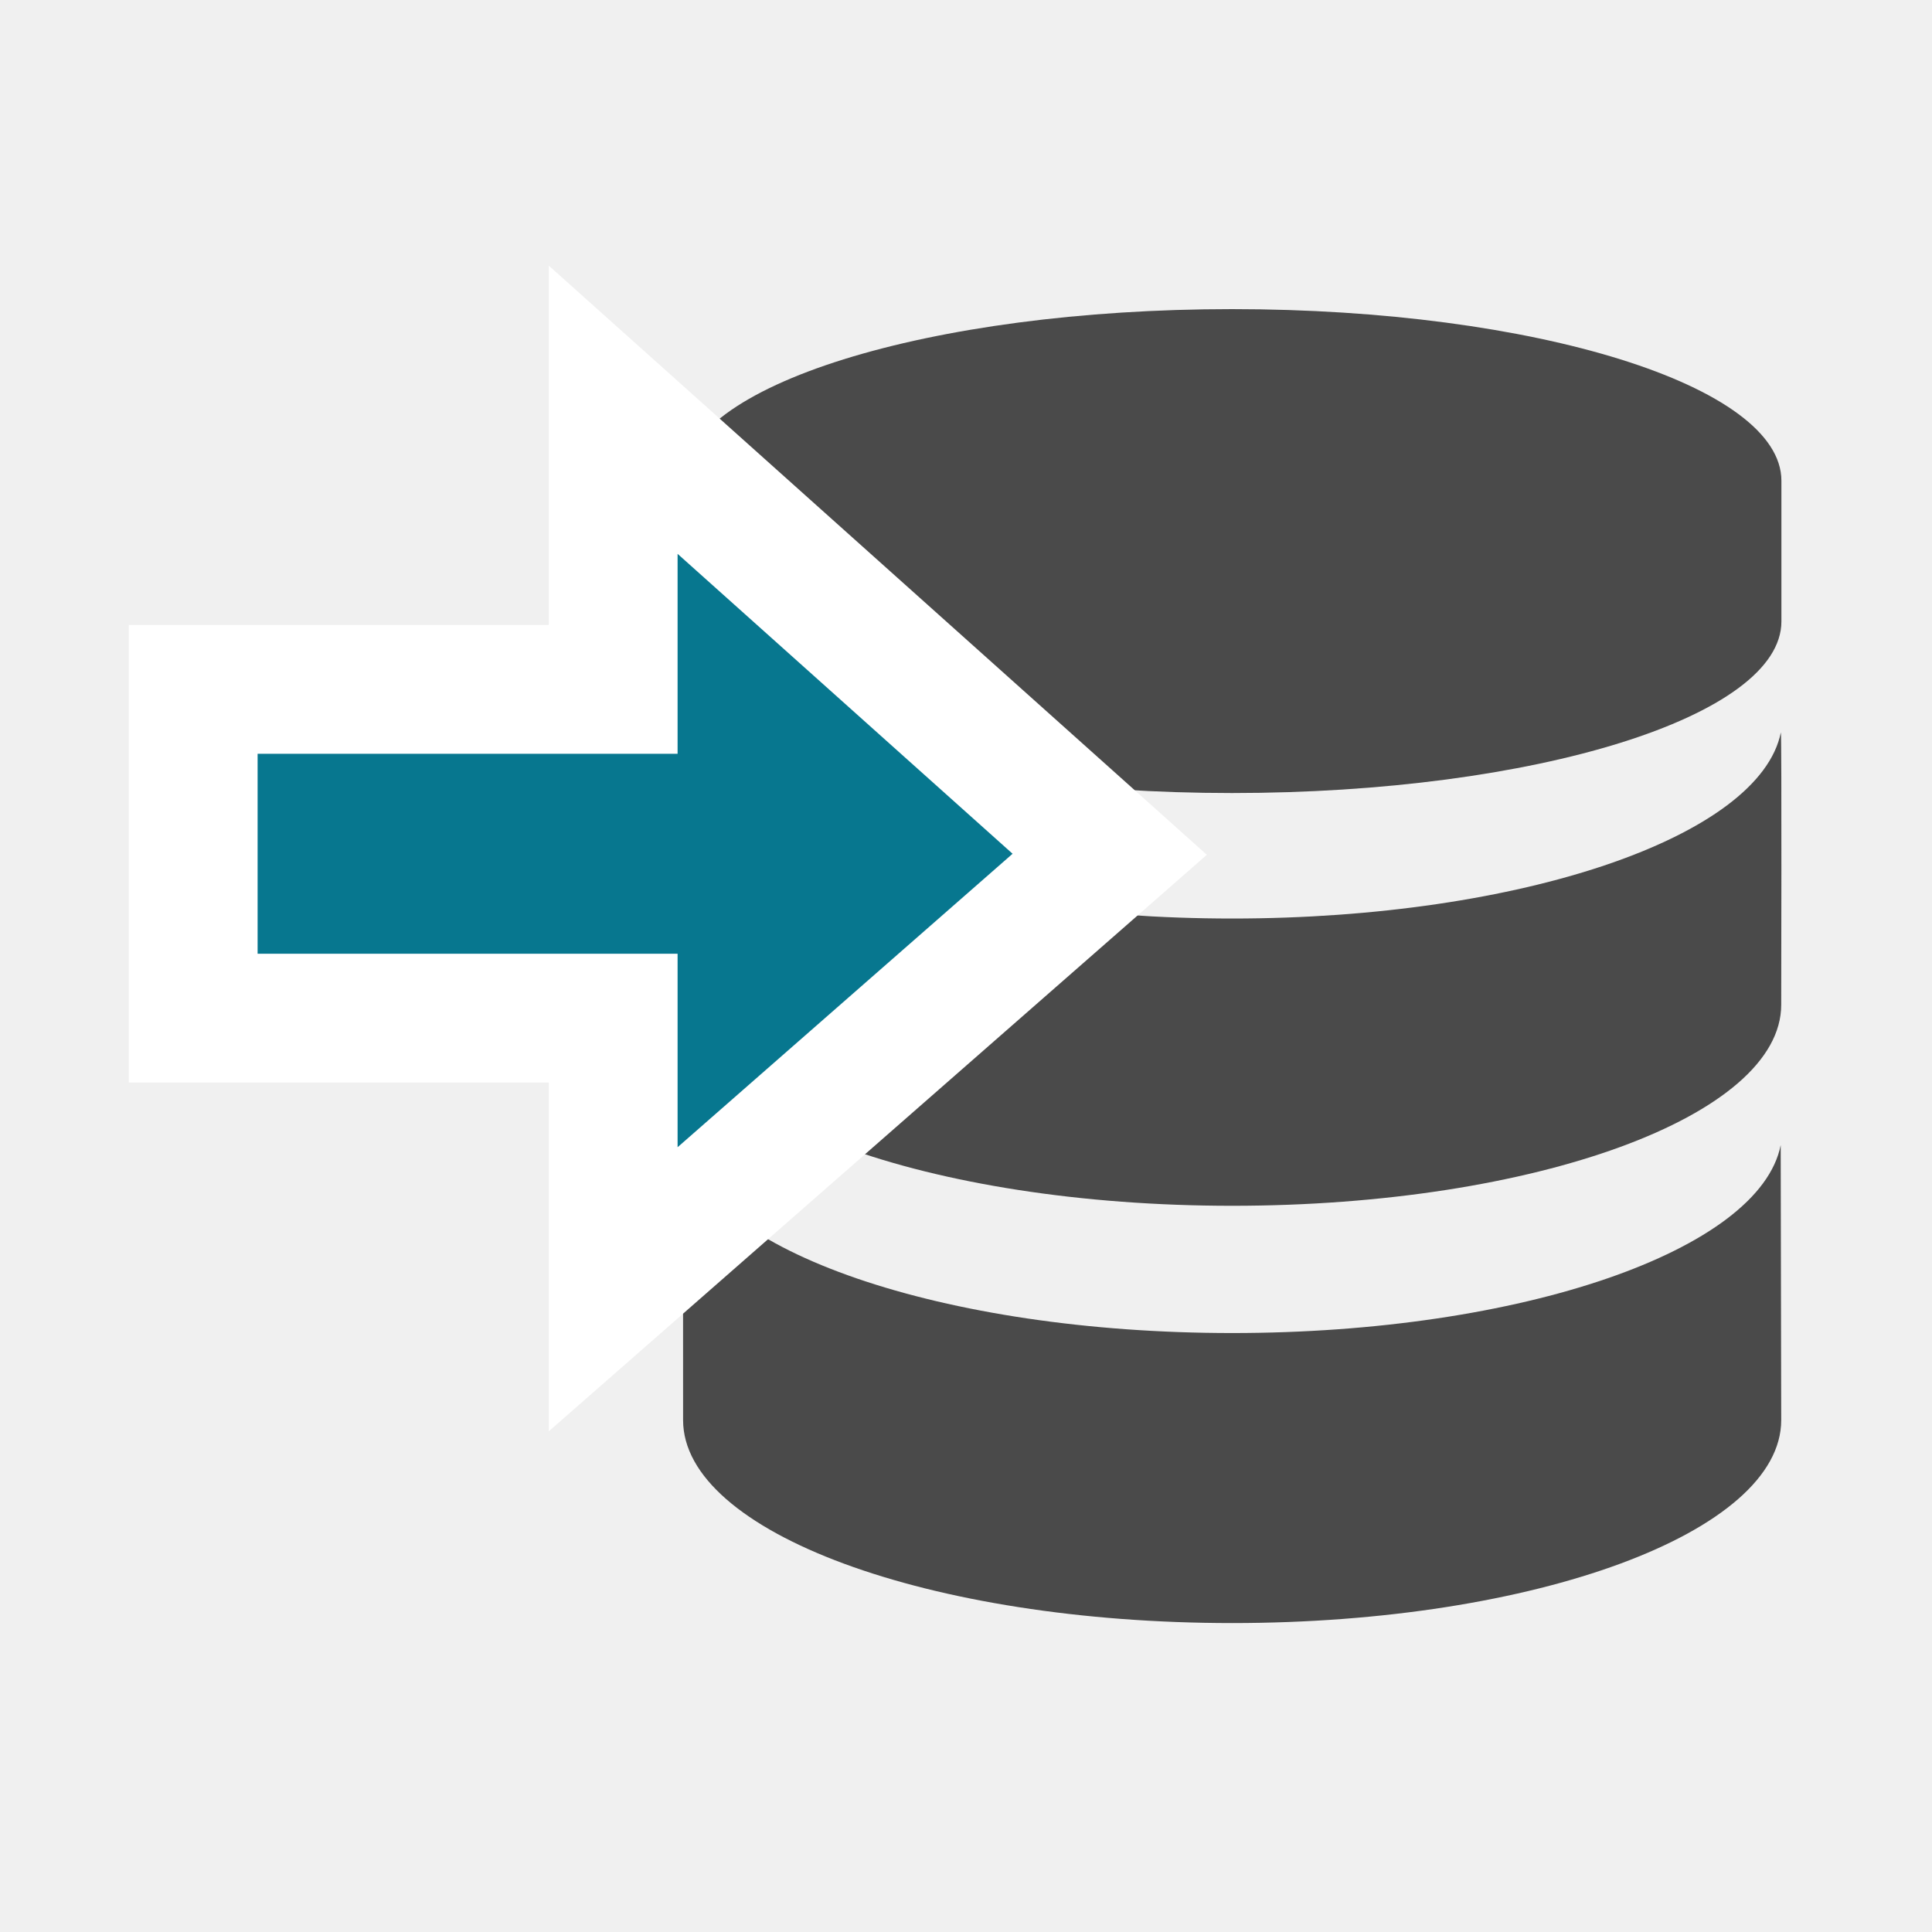
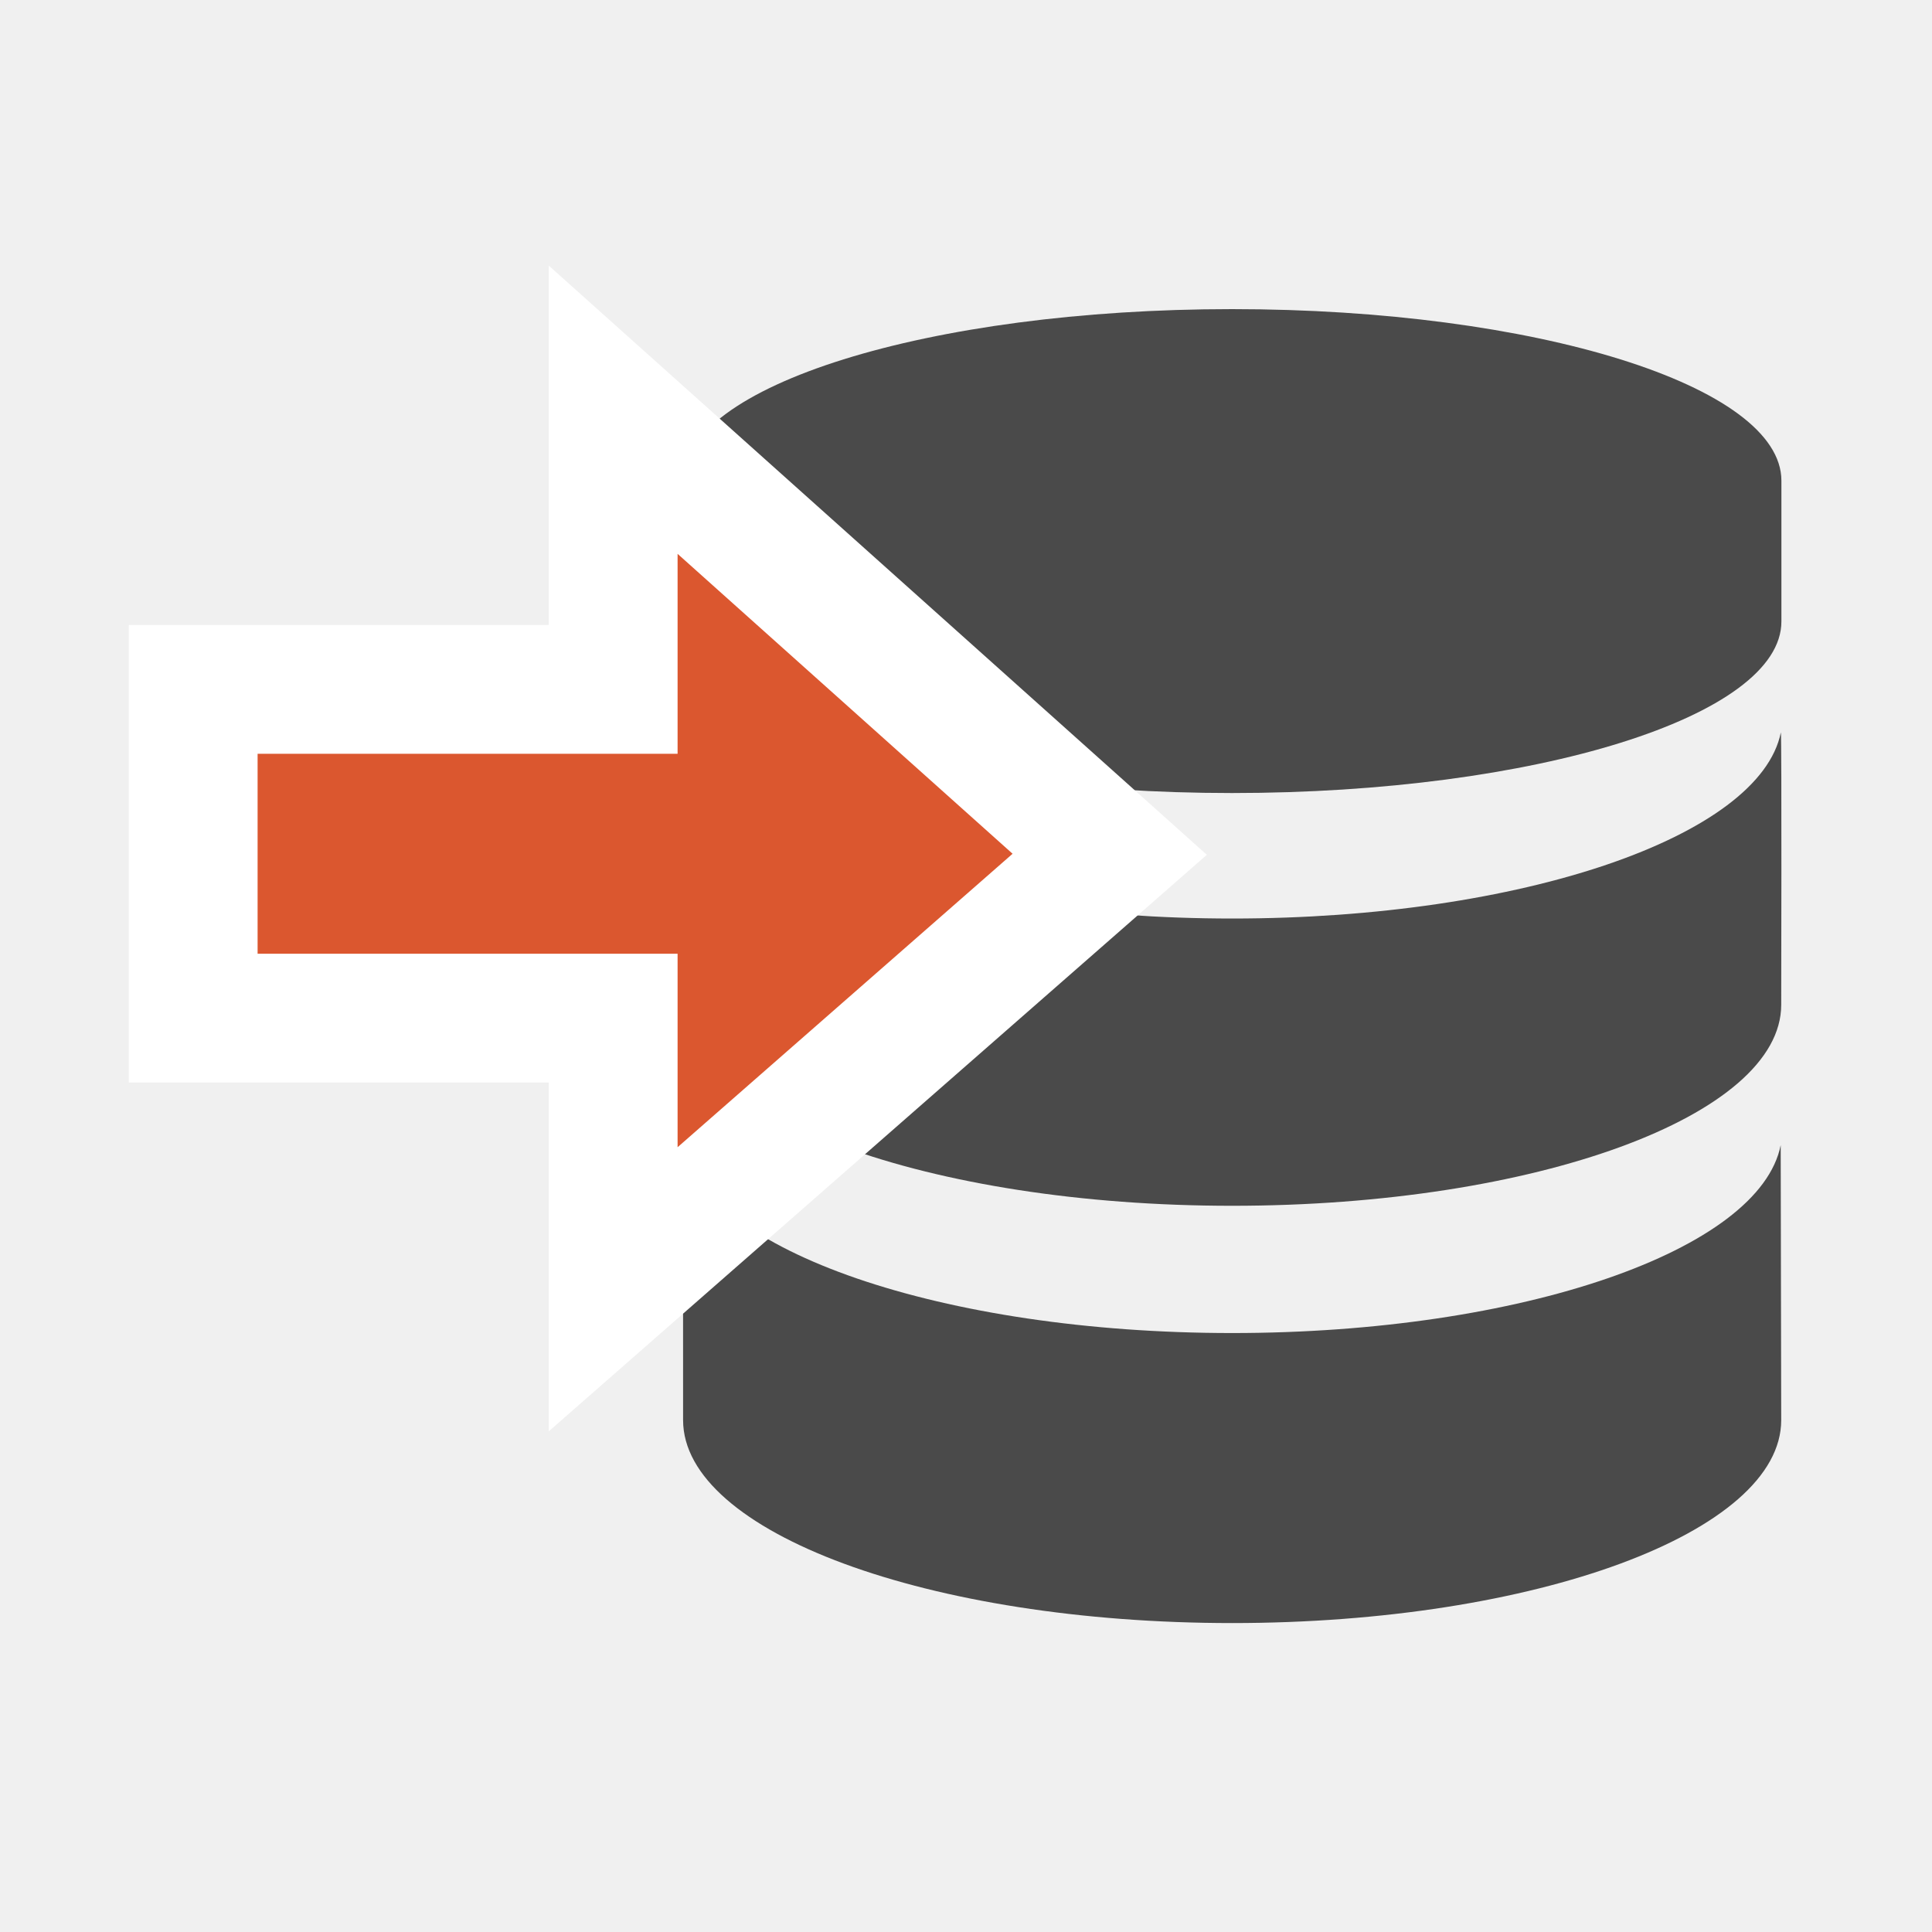
<svg xmlns="http://www.w3.org/2000/svg" width="150" height="150" viewBox="0 0 150 150" fill="none">
  <g id="destination-step">
    <g id="db">
      <path id="Shape" fill-rule="evenodd" clip-rule="evenodd" d="M95.655 24C72.098 24 53 29.962 53 37.321V48.251C53 55.611 72.098 61.571 95.655 61.571C119.21 61.571 138.308 55.61 138.308 48.251V37.321C138.308 29.962 119.21 24 95.655 24Z" fill="#4A4A4A" />
      <path id="Shape_2" fill-rule="evenodd" clip-rule="evenodd" d="M95.665 71.314C73.187 71.314 54.655 64.941 53.035 56.861C52.957 57.246 53.035 78.01 53.035 78.01C53.035 86.633 72.121 93.617 95.665 93.617C119.207 93.617 138.293 86.631 138.293 78.01C138.293 78.01 138.341 57.245 138.265 56.861C136.642 64.942 118.141 71.314 95.665 71.314Z" fill="#4A4A4A" />
      <path id="Shape_3" fill-rule="evenodd" clip-rule="evenodd" d="M95.665 103.497C73.187 103.497 54.651 97.059 53.03 88.906L53.035 110.259C53.035 118.964 72.121 126.014 95.665 126.014C119.207 126.014 138.293 118.962 138.293 110.259L138.253 88.906C136.634 97.06 118.142 103.497 95.665 103.497Z" fill="#4A4A4A" />
    </g>
    <g id="master-to-slave copy">
-       <path id="Shape Copy 3" d="M15 74.047V79.047H20H47.608V89.07V100.098L55.902 92.831L81.912 70.046L86.158 66.326L81.952 62.56L55.943 39.275L47.608 31.812V43V53.524H20H15V58.524V74.047Z" fill="#07778F" stroke="white" stroke-width="10" />
+       <path id="Shape Copy 3" d="M15 74.047V79.047H20H47.608V89.07V100.098L55.902 92.831L81.912 70.046L86.158 66.326L81.952 62.56L55.943 39.275L47.608 31.812V43V53.524H20H15V58.524V74.047Z" fill="#DB572F" stroke="white" stroke-width="10" />
    </g>
  </g>
</svg>
